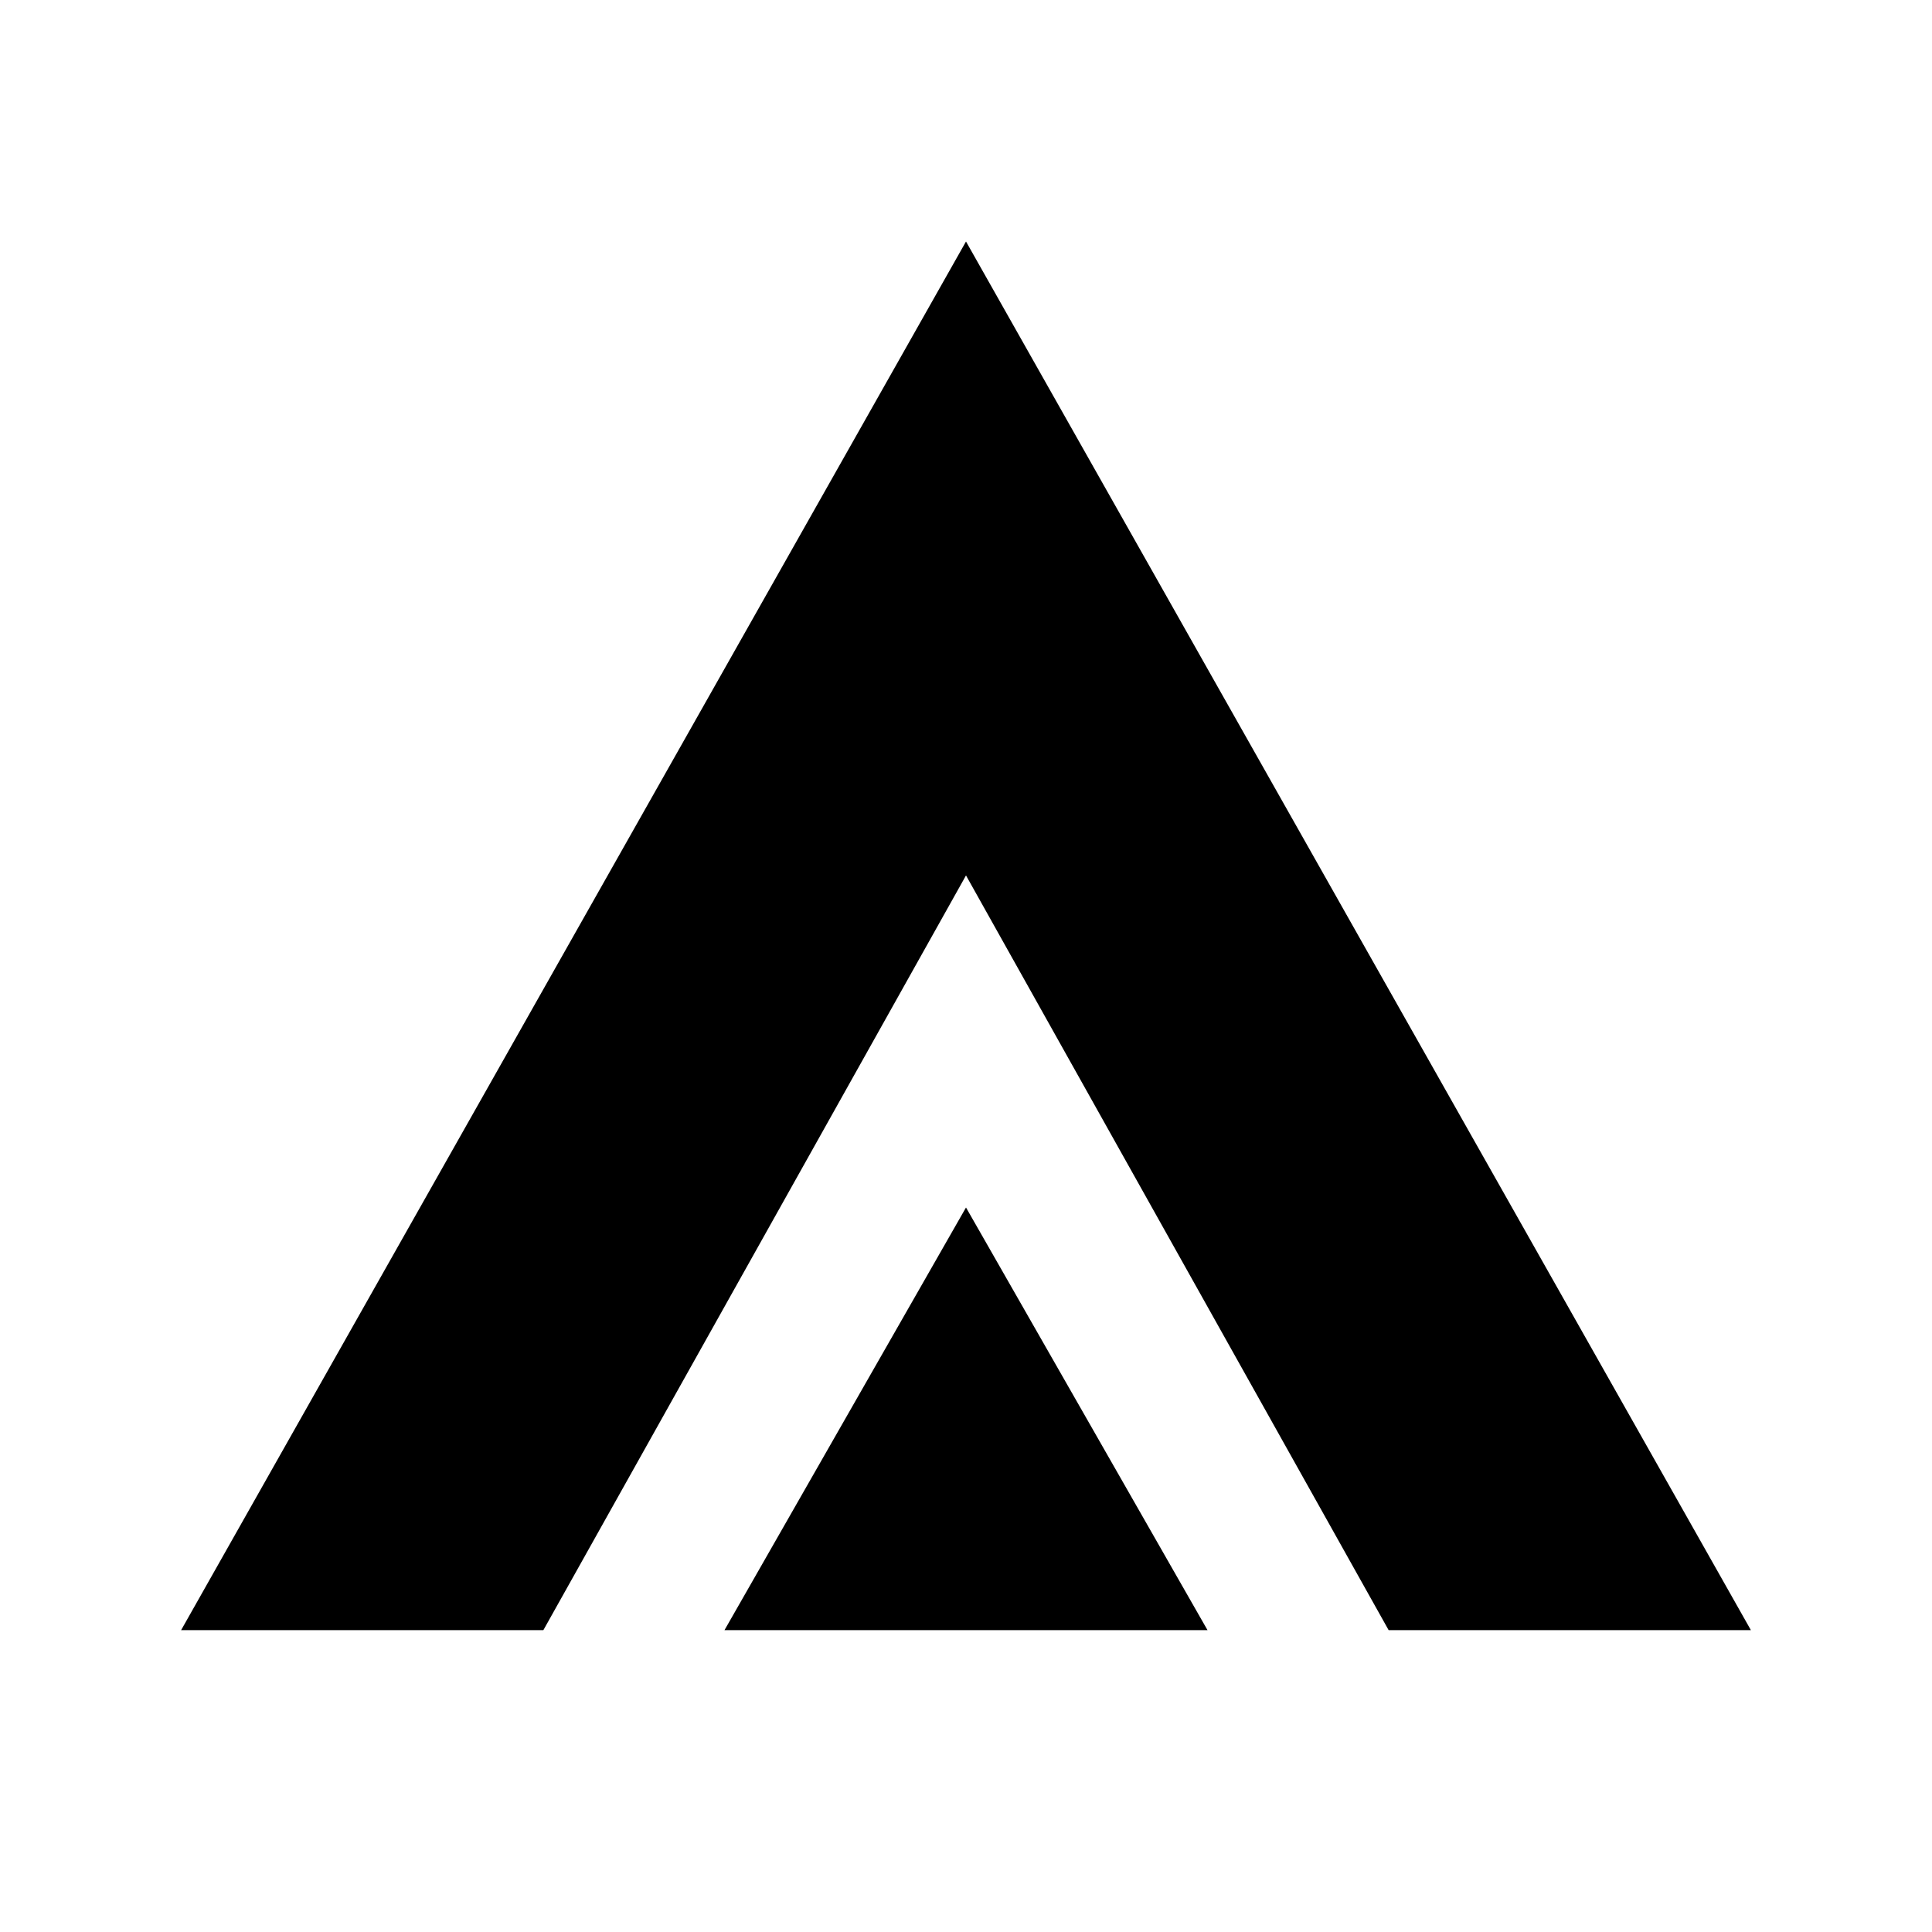
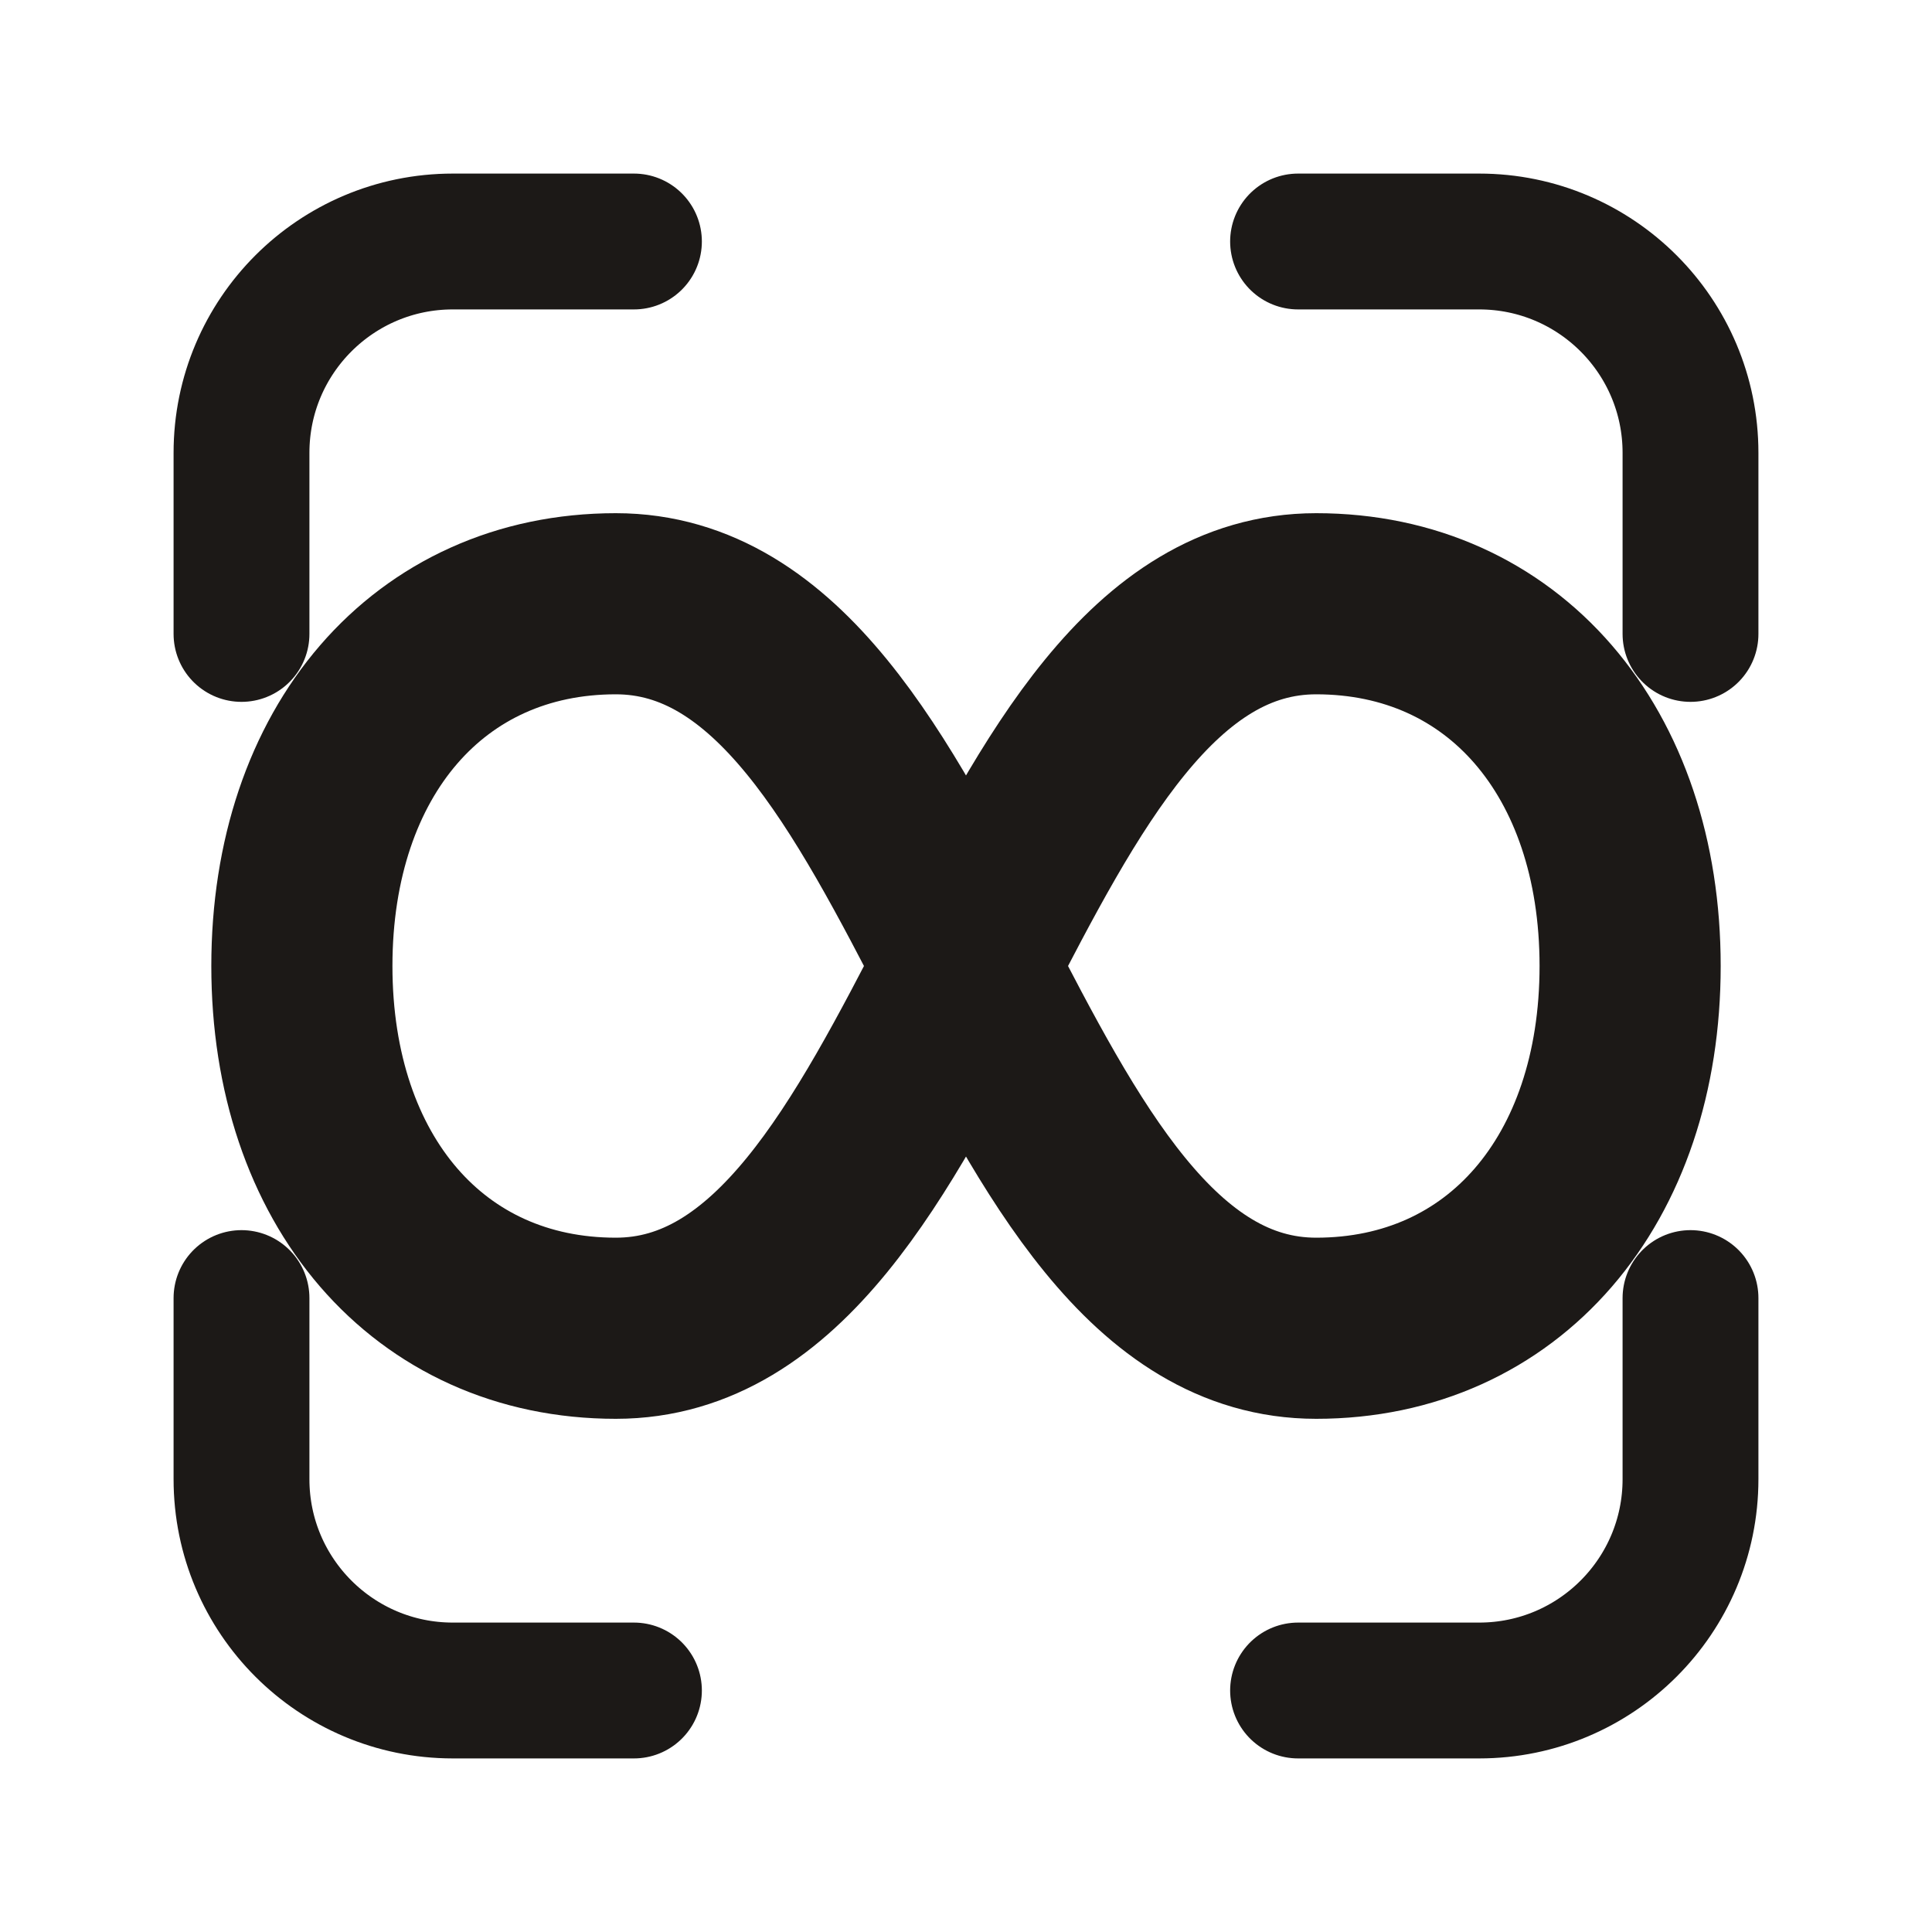
<svg xmlns="http://www.w3.org/2000/svg" width="64" height="64" viewBox="0 0 64 64" fill="none">
-   <path d="M32 8L58 54H46L32 29L18 54H6L32 8Z" fill="currentColor" />
-   <path d="M32 40L40 54H24L32 40Z" fill="currentColor" />
+   <style>
+     .logo-stroke { stroke: #1c1917; }
+     @media (prefers-color-scheme: dark) { .logo-stroke { stroke: #fafaf9; } }
+   </style>
+   <g class="logo-stroke" stroke-linecap="round" stroke-linejoin="round">
+     <path d="M21 8H15C11.134 8 8 11.134 8 15V21M43 8H49C52.866 8 56 11.134 56 15V21M8 43V49C8 52.866 11.134 56 15 56H21M56 43V49C56 52.866 52.866 56 49 56H43" stroke-width="4.5" />
+     <path d="M10 32C10 24.9 14.2 20 20.4 20C31.2 20 32.8 44 43.6 44C49.8 44 54 39.1 54 32C54 24.9 49.8 20 43.6 20C32.8 20 31.2 44 20.4 44C14.2 44 10 39.1 10 32Z" stroke-width="6" />
+   </g>
</svg>
